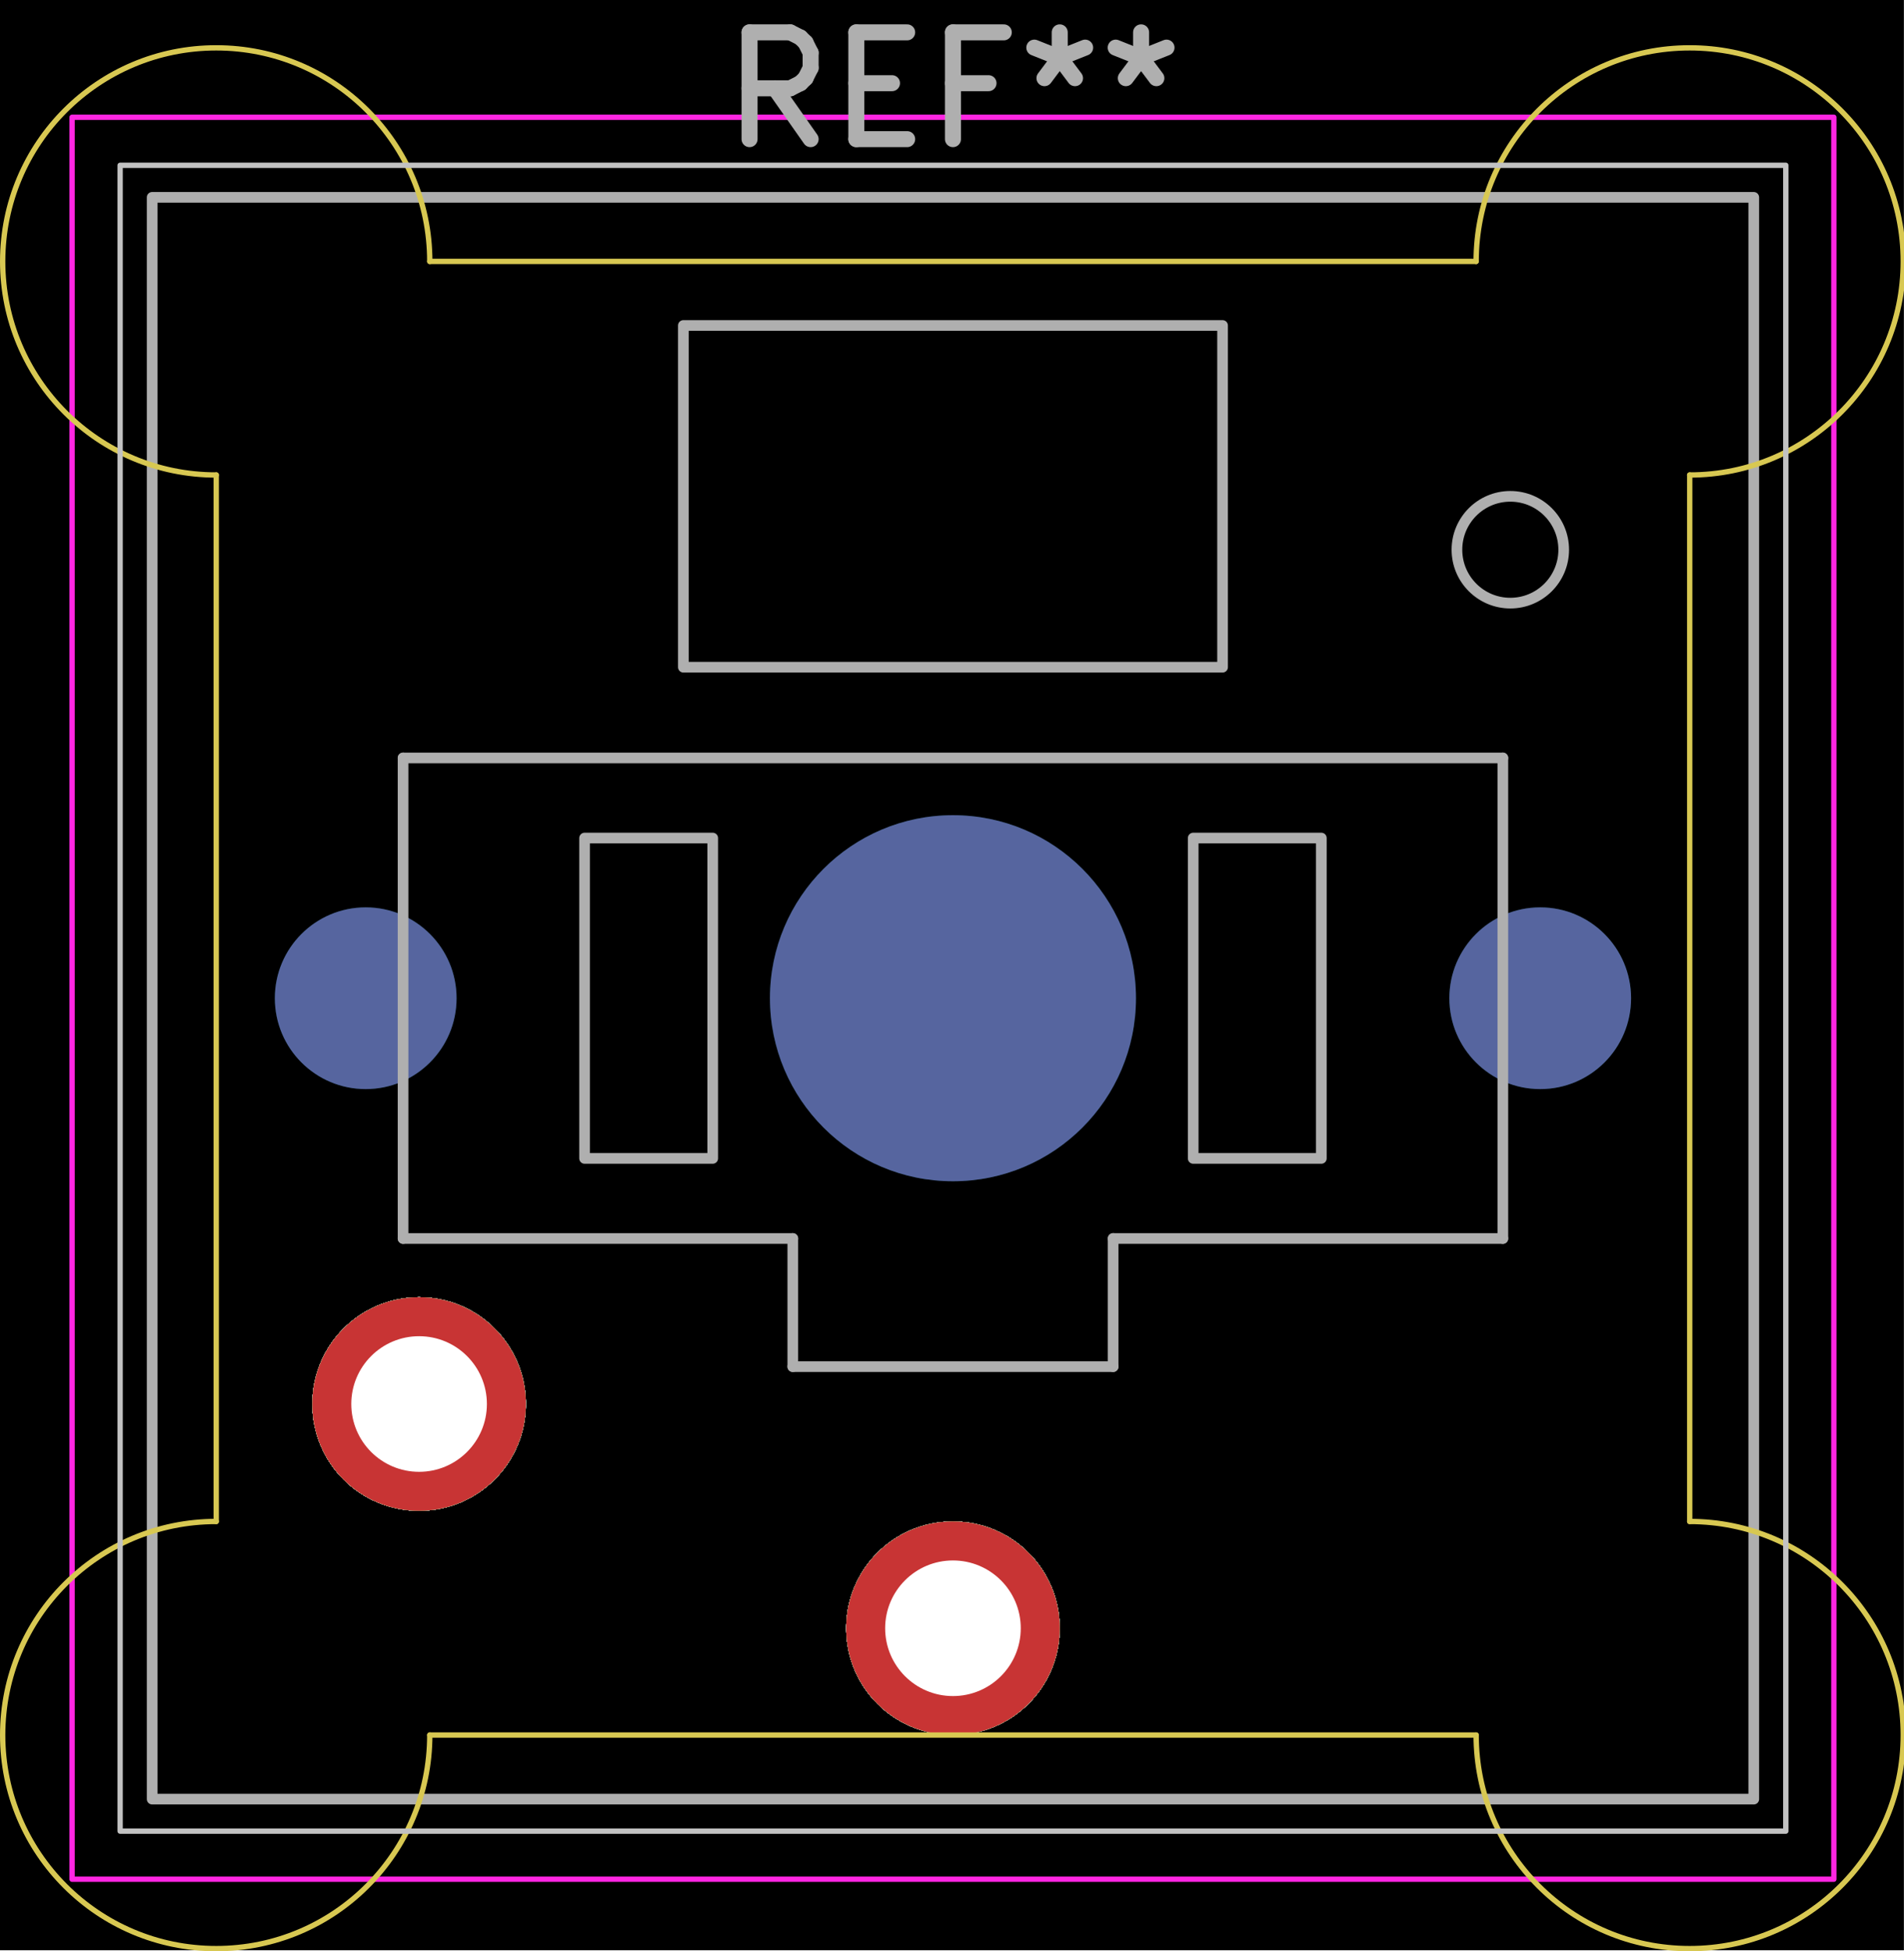
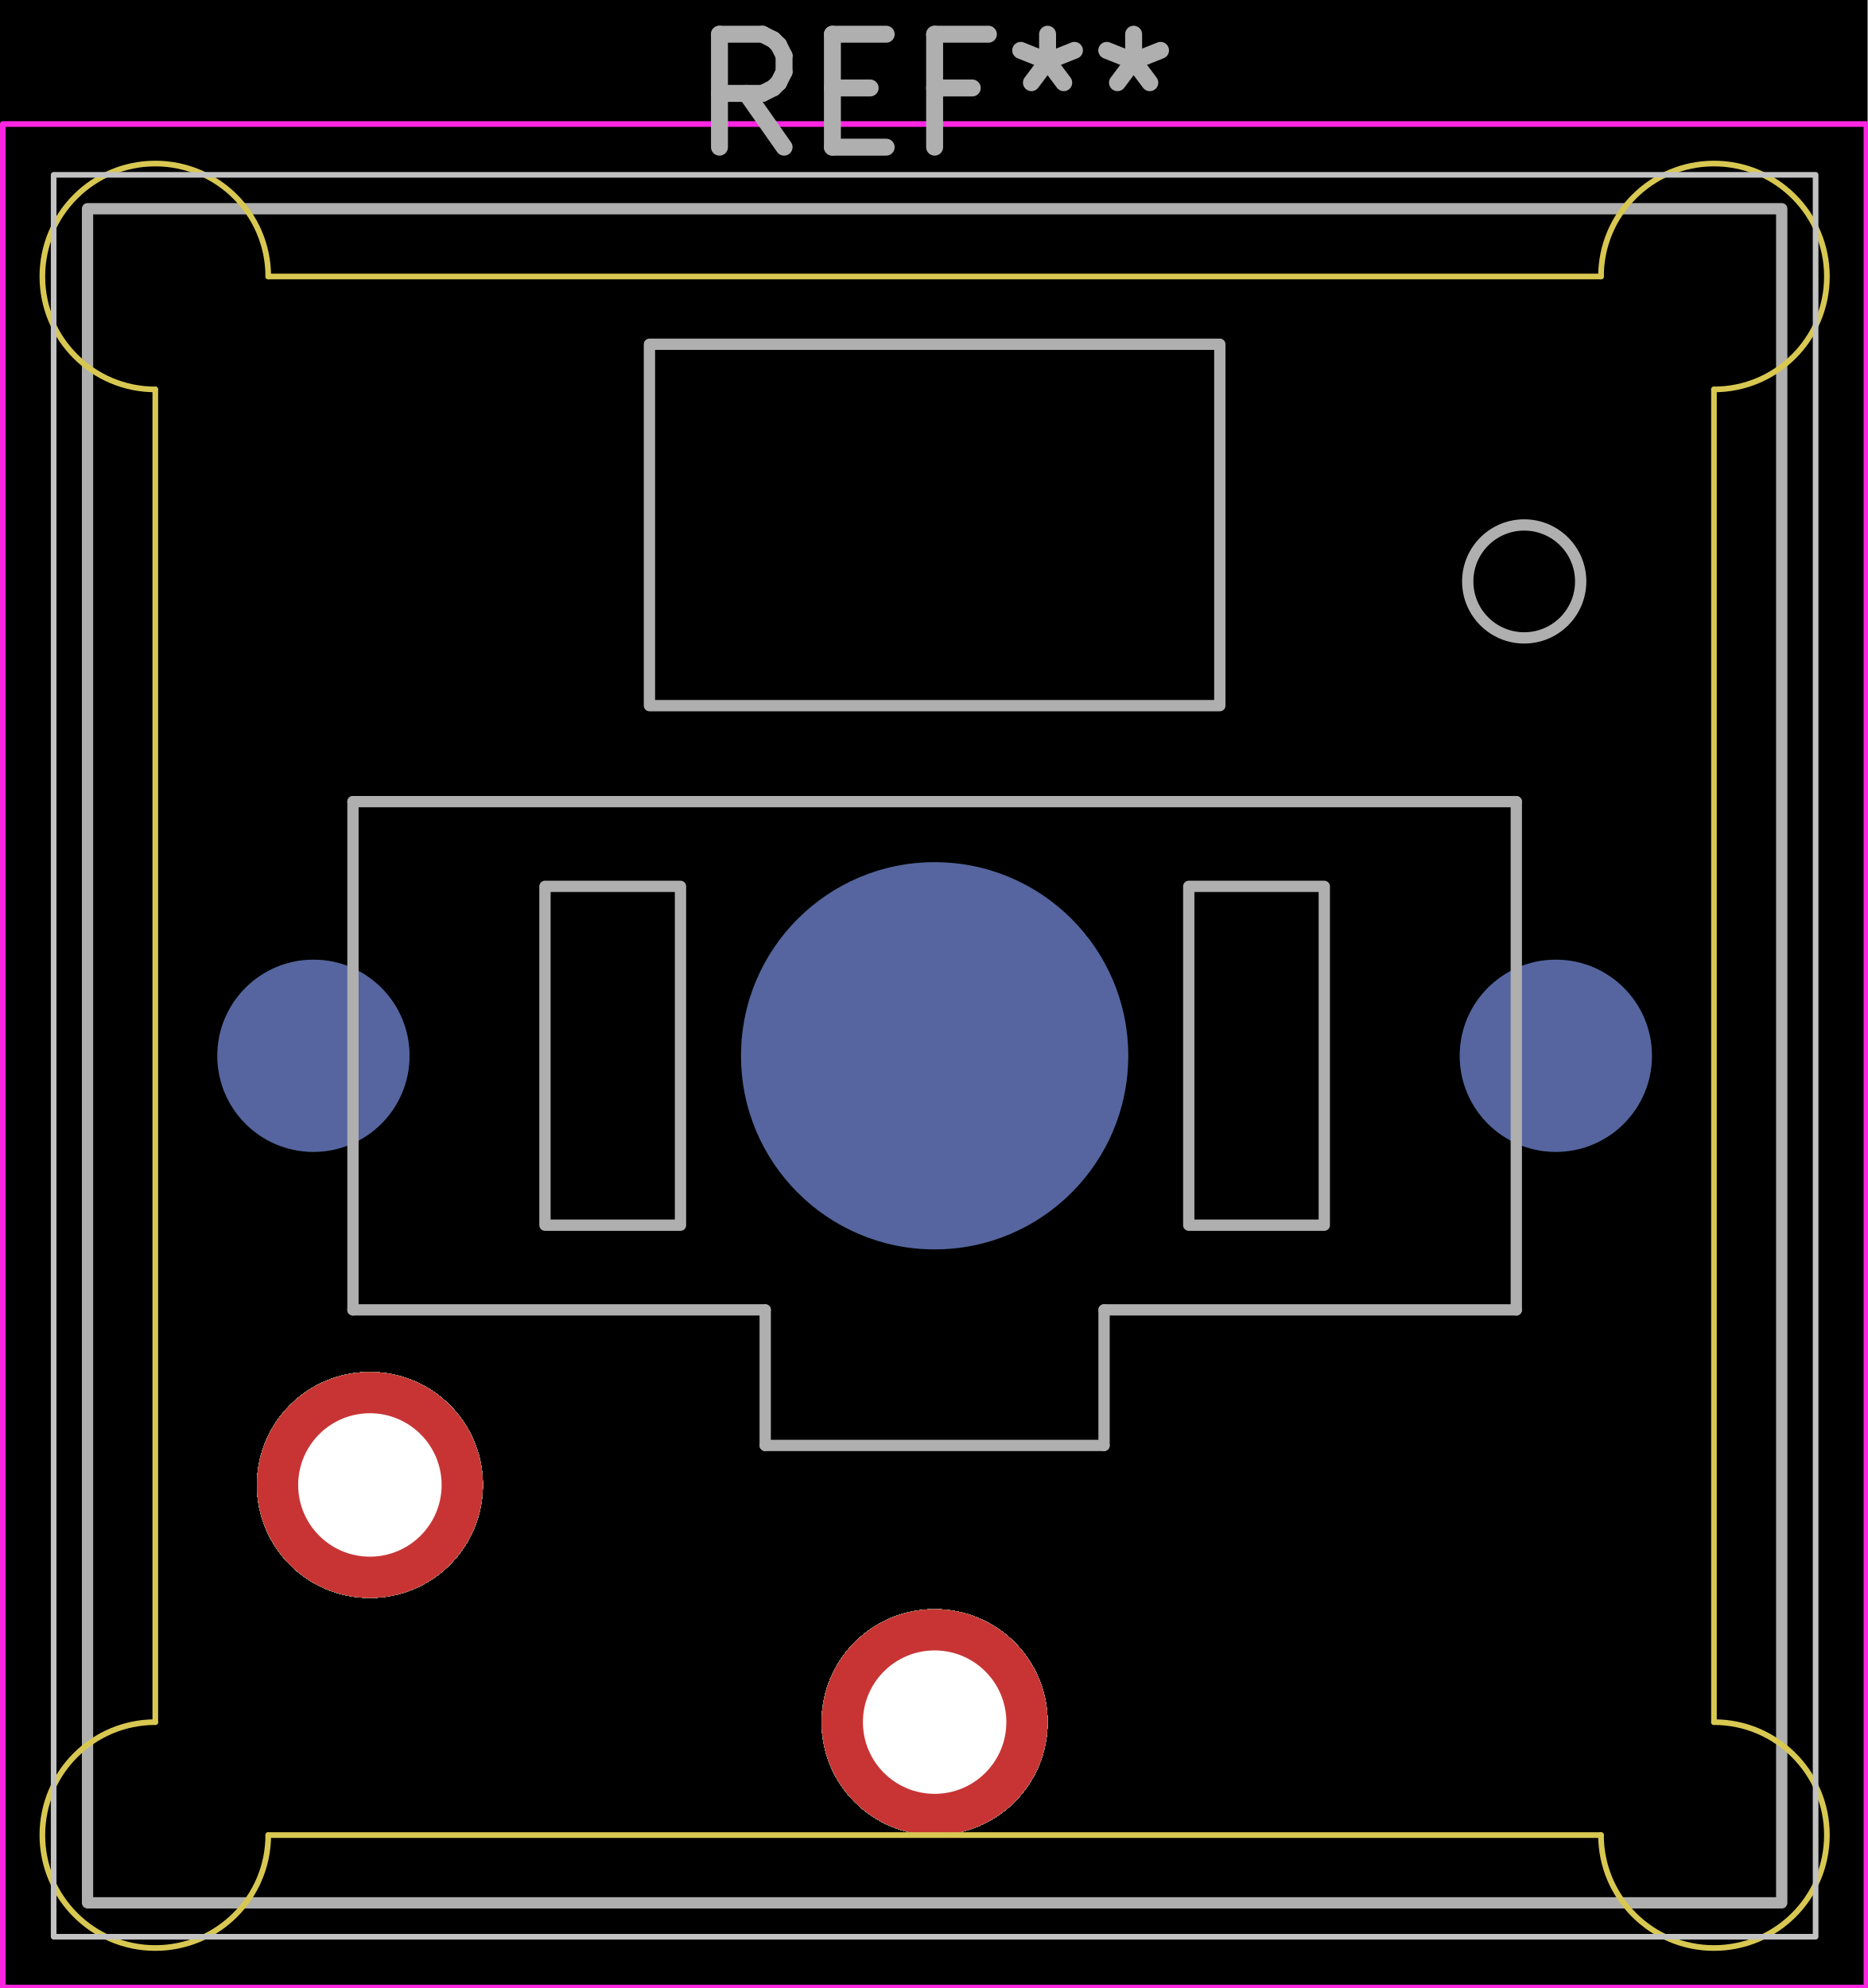
- <svg xmlns="http://www.w3.org/2000/svg" version="1.1" width="100%" height="100%" viewBox="0 0 17.831 18.263" preserveAspectRatio="xMidYMid meet">
+ <svg xmlns="http://www.w3.org/2000/svg" version="1.1" width="100%" height="100%" viewBox="0 0 16.535 17.602" preserveAspectRatio="xMidYMid meet">
  <rect width="100%" height="100%" fill="black" />
  <g style="fill:#000000; fill-opacity:1;stroke:#000000; stroke-opacity:1; stroke-linecap:round; stroke-linejoin:round;" transform="translate(0 0) scale(1 1)">
</g>
  <g style="fill:#4D7FC4; fill-opacity:1; stroke:none;">
-     <circle cx="8.925" cy="15.248" r="1" />
-     <circle cx="3.925" cy="13.148" r="1" />
+     <circle cx="8.275" cy="15.248" r="1" />
+     <circle cx="3.275" cy="13.148" r="1" />
  </g>
  <g style="fill:#02FFEE; fill-opacity:0.4; stroke:none;">
-     <circle cx="3.425" cy="9.348" r="0.851" />
-     <circle cx="8.925" cy="9.348" r="1.714" />
-     <circle cx="14.425" cy="9.348" r="0.851" />
-     <circle cx="8.925" cy="15.248" r="1" />
-     <circle cx="3.925" cy="13.148" r="1" />
-   </g>
-   <g style="fill:#F2EDA1; fill-opacity:1; stroke:none;">
-     <circle cx="8.925" cy="15.248" r="1" />
-     <circle cx="3.925" cy="13.148" r="1" />
-   </g>
-   <g style="fill:#E8B2A7; fill-opacity:1; stroke:none;">
-     <circle cx="8.925" cy="15.248" r="1" />
-     <circle cx="3.925" cy="13.148" r="1" />
-   </g>
-   <g style="fill:#28CCD9; fill-opacity:1; stroke:none;">
-     <circle cx="8.925" cy="15.248" r="1" />
-     <circle cx="3.925" cy="13.148" r="1" />
-   </g>
-   <g style="fill:#A7A5C6; fill-opacity:1; stroke:none;">
-     <circle cx="8.925" cy="15.248" r="1" />
-     <circle cx="3.925" cy="13.148" r="1" />
+     <circle cx="2.775" cy="9.348" r="0.851" />
+     <circle cx="8.275" cy="9.348" r="1.714" />
+     <circle cx="13.775" cy="9.348" r="0.851" />
+     <circle cx="8.275" cy="15.248" r="1" />
+     <circle cx="3.275" cy="13.148" r="1" />
+   </g>
+   <g style="fill:#F2EDA1; fill-opacity:1; stroke:none;">
+     <circle cx="8.275" cy="15.248" r="1" />
+     <circle cx="3.275" cy="13.148" r="1" />
+   </g>
+   <g style="fill:#E8B2A7; fill-opacity:1; stroke:none;">
+     <circle cx="8.275" cy="15.248" r="1" />
+     <circle cx="3.275" cy="13.148" r="1" />
+   </g>
+   <g style="fill:#28CCD9; fill-opacity:1; stroke:none;">
+     <circle cx="8.275" cy="15.248" r="1" />
+     <circle cx="3.275" cy="13.148" r="1" />
+   </g>
+   <g style="fill:#A7A5C6; fill-opacity:1; stroke:none;">
+     <circle cx="8.275" cy="15.248" r="1" />
+     <circle cx="3.275" cy="13.148" r="1" />
  </g>
  <g style="fill:#F76F8E; fill-opacity:1; stroke:none;">
-     <circle cx="8.925" cy="15.248" r="1" />
-     <circle cx="3.925" cy="13.148" r="1" />
+     <circle cx="8.275" cy="15.248" r="1" />
+     <circle cx="3.275" cy="13.148" r="1" />
  </g>
  <g style="fill:#5BC3EB; fill-opacity:1; stroke:none;">
-     <circle cx="8.925" cy="15.248" r="1" />
-     <circle cx="3.925" cy="13.148" r="1" />
+     <circle cx="8.275" cy="15.248" r="1" />
+     <circle cx="3.275" cy="13.148" r="1" />
  </g>
  <g style="fill:#ED7C33; fill-opacity:1; stroke:none;">
-     <circle cx="8.925" cy="15.248" r="1" />
-     <circle cx="3.925" cy="13.148" r="1" />
-   </g>
-   <g style="fill:#F2EDA1; fill-opacity:1; stroke:none;">
-     <circle cx="8.925" cy="15.248" r="1" />
-     <circle cx="3.925" cy="13.148" r="1" />
-   </g>
-   <g style="fill:#E8B2A7; fill-opacity:1; stroke:none;">
-     <circle cx="8.925" cy="15.248" r="1" />
-     <circle cx="3.925" cy="13.148" r="1" />
-   </g>
-   <g style="fill:#28CCD9; fill-opacity:1; stroke:none;">
-     <circle cx="8.925" cy="15.248" r="1" />
-     <circle cx="3.925" cy="13.148" r="1" />
-   </g>
-   <g style="fill:#A7A5C6; fill-opacity:1; stroke:none;">
-     <circle cx="8.925" cy="15.248" r="1" />
-     <circle cx="3.925" cy="13.148" r="1" />
+     <circle cx="8.275" cy="15.248" r="1" />
+     <circle cx="3.275" cy="13.148" r="1" />
+   </g>
+   <g style="fill:#F2EDA1; fill-opacity:1; stroke:none;">
+     <circle cx="8.275" cy="15.248" r="1" />
+     <circle cx="3.275" cy="13.148" r="1" />
+   </g>
+   <g style="fill:#E8B2A7; fill-opacity:1; stroke:none;">
+     <circle cx="8.275" cy="15.248" r="1" />
+     <circle cx="3.275" cy="13.148" r="1" />
+   </g>
+   <g style="fill:#28CCD9; fill-opacity:1; stroke:none;">
+     <circle cx="8.275" cy="15.248" r="1" />
+     <circle cx="3.275" cy="13.148" r="1" />
+   </g>
+   <g style="fill:#A7A5C6; fill-opacity:1; stroke:none;">
+     <circle cx="8.275" cy="15.248" r="1" />
+     <circle cx="3.275" cy="13.148" r="1" />
  </g>
  <g style="fill:#F76F8E; fill-opacity:1; stroke:none;">
-     <circle cx="8.925" cy="15.248" r="1" />
-     <circle cx="3.925" cy="13.148" r="1" />
+     <circle cx="8.275" cy="15.248" r="1" />
+     <circle cx="3.275" cy="13.148" r="1" />
  </g>
  <g style="fill:#5BC3EB; fill-opacity:1; stroke:none;">
-     <circle cx="8.925" cy="15.248" r="1" />
-     <circle cx="3.925" cy="13.148" r="1" />
+     <circle cx="8.275" cy="15.248" r="1" />
+     <circle cx="3.275" cy="13.148" r="1" />
  </g>
  <g style="fill:#ED7C33; fill-opacity:1; stroke:none;">
-     <circle cx="8.925" cy="15.248" r="1" />
-     <circle cx="3.925" cy="13.148" r="1" />
-   </g>
-   <g style="fill:#F2EDA1; fill-opacity:1; stroke:none;">
-     <circle cx="8.925" cy="15.248" r="1" />
-     <circle cx="3.925" cy="13.148" r="1" />
-   </g>
-   <g style="fill:#E8B2A7; fill-opacity:1; stroke:none;">
-     <circle cx="8.925" cy="15.248" r="1" />
-     <circle cx="3.925" cy="13.148" r="1" />
-   </g>
-   <g style="fill:#28CCD9; fill-opacity:1; stroke:none;">
-     <circle cx="8.925" cy="15.248" r="1" />
-     <circle cx="3.925" cy="13.148" r="1" />
-   </g>
-   <g style="fill:#A7A5C6; fill-opacity:1; stroke:none;">
-     <circle cx="8.925" cy="15.248" r="1" />
-     <circle cx="3.925" cy="13.148" r="1" />
+     <circle cx="8.275" cy="15.248" r="1" />
+     <circle cx="3.275" cy="13.148" r="1" />
+   </g>
+   <g style="fill:#F2EDA1; fill-opacity:1; stroke:none;">
+     <circle cx="8.275" cy="15.248" r="1" />
+     <circle cx="3.275" cy="13.148" r="1" />
+   </g>
+   <g style="fill:#E8B2A7; fill-opacity:1; stroke:none;">
+     <circle cx="8.275" cy="15.248" r="1" />
+     <circle cx="3.275" cy="13.148" r="1" />
+   </g>
+   <g style="fill:#28CCD9; fill-opacity:1; stroke:none;">
+     <circle cx="8.275" cy="15.248" r="1" />
+     <circle cx="3.275" cy="13.148" r="1" />
+   </g>
+   <g style="fill:#A7A5C6; fill-opacity:1; stroke:none;">
+     <circle cx="8.275" cy="15.248" r="1" />
+     <circle cx="3.275" cy="13.148" r="1" />
  </g>
  <g style="fill:#F76F8E; fill-opacity:1; stroke:none;">
-     <circle cx="8.925" cy="15.248" r="1" />
-     <circle cx="3.925" cy="13.148" r="1" />
+     <circle cx="8.275" cy="15.248" r="1" />
+     <circle cx="3.275" cy="13.148" r="1" />
  </g>
  <g style="fill:#5BC3EB; fill-opacity:1; stroke:none;">
-     <circle cx="8.925" cy="15.248" r="1" />
-     <circle cx="3.925" cy="13.148" r="1" />
+     <circle cx="8.275" cy="15.248" r="1" />
+     <circle cx="3.275" cy="13.148" r="1" />
  </g>
  <g style="fill:#ED7C33; fill-opacity:1; stroke:none;">
-     <circle cx="8.925" cy="15.248" r="1" />
-     <circle cx="3.925" cy="13.148" r="1" />
+     <circle cx="8.275" cy="15.248" r="1" />
+     <circle cx="3.275" cy="13.148" r="1" />
  </g>
  <g style="fill:#8DCB81; fill-opacity:1; stroke:none;">
-     <circle cx="8.925" cy="15.248" r="1" />
-     <circle cx="3.925" cy="13.148" r="1" />
-   </g>
-   <g style="fill:#F2EDA1; fill-opacity:1; stroke:none;">
-     <circle cx="8.925" cy="15.248" r="1" />
-     <circle cx="3.925" cy="13.148" r="1" />
-   </g>
-   <g style="fill:#E8B2A7; fill-opacity:1; stroke:none;">
-     <circle cx="8.925" cy="15.248" r="1" />
-     <circle cx="3.925" cy="13.148" r="1" />
-   </g>
-   <g style="fill:#28CCD9; fill-opacity:1; stroke:none;">
-     <circle cx="8.925" cy="15.248" r="1" />
-     <circle cx="3.925" cy="13.148" r="1" />
-   </g>
-   <g style="fill:#A7A5C6; fill-opacity:1; stroke:none;">
-     <circle cx="8.925" cy="15.248" r="1" />
-     <circle cx="3.925" cy="13.148" r="1" />
+     <circle cx="8.275" cy="15.248" r="1" />
+     <circle cx="3.275" cy="13.148" r="1" />
+   </g>
+   <g style="fill:#F2EDA1; fill-opacity:1; stroke:none;">
+     <circle cx="8.275" cy="15.248" r="1" />
+     <circle cx="3.275" cy="13.148" r="1" />
+   </g>
+   <g style="fill:#E8B2A7; fill-opacity:1; stroke:none;">
+     <circle cx="8.275" cy="15.248" r="1" />
+     <circle cx="3.275" cy="13.148" r="1" />
+   </g>
+   <g style="fill:#28CCD9; fill-opacity:1; stroke:none;">
+     <circle cx="8.275" cy="15.248" r="1" />
+     <circle cx="3.275" cy="13.148" r="1" />
+   </g>
+   <g style="fill:#A7A5C6; fill-opacity:1; stroke:none;">
+     <circle cx="8.275" cy="15.248" r="1" />
+     <circle cx="3.275" cy="13.148" r="1" />
  </g>
  <g style="fill:#DB628B; fill-opacity:1; stroke:none;">
-     <circle cx="8.925" cy="15.248" r="1" />
-     <circle cx="3.925" cy="13.148" r="1" />
+     <circle cx="8.275" cy="15.248" r="1" />
+     <circle cx="3.275" cy="13.148" r="1" />
  </g>
  <g style="fill:#4FCBCB; fill-opacity:1; stroke:none;">
-     <circle cx="8.925" cy="15.248" r="1" />
-     <circle cx="3.925" cy="13.148" r="1" />
+     <circle cx="8.275" cy="15.248" r="1" />
+     <circle cx="3.275" cy="13.148" r="1" />
  </g>
  <g style="fill:#CE7D2C; fill-opacity:1; stroke:none;">
-     <circle cx="8.925" cy="15.248" r="1" />
-     <circle cx="3.925" cy="13.148" r="1" />
+     <circle cx="8.275" cy="15.248" r="1" />
+     <circle cx="3.275" cy="13.148" r="1" />
  </g>
  <g style="fill:#7FC87F; fill-opacity:1; stroke:none;">
-     <circle cx="8.925" cy="15.248" r="1" />
-     <circle cx="3.925" cy="13.148" r="1" />
+     <circle cx="8.275" cy="15.248" r="1" />
+     <circle cx="3.275" cy="13.148" r="1" />
  </g>
  <g style="fill:#C83434; fill-opacity:1; stroke:none;">
-     <circle cx="8.925" cy="15.248" r="1" />
-     <circle cx="3.925" cy="13.148" r="1" />
+     <circle cx="8.275" cy="15.248" r="1" />
+     <circle cx="3.275" cy="13.148" r="1" />
  </g>
  <g style="fill:#D864FF; fill-opacity:0.4; stroke:none;">
-     <circle cx="3.425" cy="9.348" r="0.851" />
-     <circle cx="8.925" cy="9.348" r="1.714" />
-     <circle cx="14.425" cy="9.348" r="0.851" />
-     <path style="fill:none;  stroke:#FF26E2; stroke-width:0.05; stroke-opacity:1;  stroke-linecap:round; stroke-linejoin:round;fill:none" d="M 0.675,1.098 17.175,1.098 17.175,17.598 0.675,17.598 Z" />
+     <circle cx="2.775" cy="9.348" r="0.851" />
+     <circle cx="8.275" cy="9.348" r="1.714" />
+     <circle cx="13.775" cy="9.348" r="0.851" />
+     <path style="fill:none;  stroke:#FF26E2; stroke-width:0.05; stroke-opacity:1;  stroke-linecap:round; stroke-linejoin:round;fill:none" d="M 0.025,1.098 16.525,1.098 16.525,17.598 0.025,17.598 Z" />
  </g>
  <g style="fill:none;  stroke:#AFAFAF; stroke-width:0.15; stroke-opacity:1;  stroke-linecap:round; stroke-linejoin:round;">
-     <text x="8.925" y="1.348" textLength="4.536" font-size="1.333" lengthAdjust="spacingAndGlyphs" text-anchor="middle" opacity="0" stroke-opacity="0">REF**</text>
+     <text x="8.275" y="1.348" textLength="4.536" font-size="1.333" lengthAdjust="spacingAndGlyphs" text-anchor="middle" opacity="0" stroke-opacity="0">REF**</text>
    <g class="stroked-text">
-       <path d="M7.592 1.303 L7.258 0.827 " />
-       <path d="M7.02 1.303 L7.02 0.303 " />
-       <path d="M7.02 0.303 L7.401 0.303 " />
-       <path d="M7.401 0.303 L7.496 0.351 " />
-       <path d="M7.496 0.351 L7.544 0.398 " />
-       <path d="M7.544 0.398 L7.592 0.494 " />
-       <path d="M7.592 0.494 L7.592 0.636 " />
-       <path d="M7.592 0.636 L7.544 0.732 " />
-       <path d="M7.544 0.732 L7.496 0.779 " />
-       <path d="M7.496 0.779 L7.401 0.827 " />
-       <path d="M7.401 0.827 L7.02 0.827 " />
-       <path d="M8.02 0.779 L8.354 0.779 " />
-       <path d="M8.496 1.303 L8.02 1.303 " />
-       <path d="M8.02 1.303 L8.02 0.303 " />
-       <path d="M8.02 0.303 L8.496 0.303 " />
-       <path d="M9.258 0.779 L8.925 0.779 " />
-       <path d="M8.925 1.303 L8.925 0.303 " />
-       <path d="M8.925 0.303 L9.401 0.303 " />
-       <path d="M9.925 0.303 L9.925 0.541 " />
-       <path d="M9.687 0.446 L9.925 0.541 " />
-       <path d="M9.925 0.541 L10.163 0.446 " />
-       <path d="M9.782 0.732 L9.925 0.541 " />
-       <path d="M9.925 0.541 L10.068 0.732 " />
-       <path d="M10.687 0.303 L10.687 0.541 " />
-       <path d="M10.449 0.446 L10.687 0.541 " />
-       <path d="M10.687 0.541 L10.925 0.446 " />
-       <path d="M10.544 0.732 L10.687 0.541 " />
-       <path d="M10.687 0.541 L10.83 0.732 " />
+       <path d="M6.942 1.303 L6.608 0.827 " />
+       <path d="M6.37 1.303 L6.37 0.303 " />
+       <path d="M6.37 0.303 L6.751 0.303 " />
+       <path d="M6.751 0.303 L6.846 0.351 " />
+       <path d="M6.846 0.351 L6.894 0.398 " />
+       <path d="M6.894 0.398 L6.942 0.494 " />
+       <path d="M6.942 0.494 L6.942 0.636 " />
+       <path d="M6.942 0.636 L6.894 0.732 " />
+       <path d="M6.894 0.732 L6.846 0.779 " />
+       <path d="M6.846 0.779 L6.751 0.827 " />
+       <path d="M6.751 0.827 L6.37 0.827 " />
+       <path d="M7.37 0.779 L7.704 0.779 " />
+       <path d="M7.846 1.303 L7.37 1.303 " />
+       <path d="M7.37 1.303 L7.37 0.303 " />
+       <path d="M7.37 0.303 L7.846 0.303 " />
+       <path d="M8.608 0.779 L8.275 0.779 " />
+       <path d="M8.275 1.303 L8.275 0.303 " />
+       <path d="M8.275 0.303 L8.751 0.303 " />
+       <path d="M9.275 0.303 L9.275 0.541 " />
+       <path d="M9.037 0.446 L9.275 0.541 " />
+       <path d="M9.275 0.541 L9.513 0.446 " />
+       <path d="M9.132 0.732 L9.275 0.541 " />
+       <path d="M9.275 0.541 L9.418 0.732 " />
+       <path d="M10.037 0.303 L10.037 0.541 " />
+       <path d="M9.799 0.446 L10.037 0.541 " />
+       <path d="M10.037 0.541 L10.275 0.446 " />
+       <path d="M9.894 0.732 L10.037 0.541 " />
+       <path d="M10.037 0.541 L10.18 0.732 " />
    </g>
  </g>
  <g style="fill:none;  stroke:#AFAFAF; stroke-width:0.1; stroke-opacity:1;  stroke-linecap:round; stroke-linejoin:round;">
-     <path d="M3.775 7.098 L3.775 11.598 " />
-     <path d="M3.775 7.098 L14.075 7.098 " />
-     <path d="M3.775 11.598 L7.425 11.598 " />
-     <path d="M7.425 12.798 L7.425 11.598 " />
-     <path d="M10.425 11.598 L10.425 12.798 " />
-     <path d="M10.425 12.798 L7.425 12.798 " />
-     <path d="M14.075 7.098 L14.075 11.598 " />
-     <path d="M14.075 11.598 L10.425 11.598 " />
-     <path style="fill:none;  stroke:#AFAFAF; stroke-width:0.1; stroke-opacity:1;  stroke-linecap:round; stroke-linejoin:round;fill:none" d="M 1.425,1.848 16.425,1.848 16.425,16.848 1.425,16.848 Z" />
-     <path style="fill:none;  stroke:#AFAFAF; stroke-width:0.1; stroke-opacity:1;  stroke-linecap:round; stroke-linejoin:round;fill:none" d="M 6.4,3.048 11.45,3.048 11.45,6.248 6.4,6.248 Z" />
-     <path style="fill:none;  stroke:#AFAFAF; stroke-width:0.1; stroke-opacity:1;  stroke-linecap:round; stroke-linejoin:round;fill:none" d="M 5.475,7.848 6.675,7.848 6.675,10.848 5.475,10.848 Z" />
-     <path style="fill:none;  stroke:#AFAFAF; stroke-width:0.1; stroke-opacity:1;  stroke-linecap:round; stroke-linejoin:round;fill:none" d="M 11.175,7.848 12.375,7.848 12.375,10.848 11.175,10.848 Z" />
-     <circle cx="14.145" cy="5.148" r="0.5" />
+     <path d="M3.125 7.098 L3.125 11.598 " />
+     <path d="M3.125 7.098 L13.425 7.098 " />
+     <path d="M3.125 11.598 L6.775 11.598 " />
+     <path d="M6.775 12.798 L6.775 11.598 " />
+     <path d="M9.775 11.598 L9.775 12.798 " />
+     <path d="M9.775 12.798 L6.775 12.798 " />
+     <path d="M13.425 7.098 L13.425 11.598 " />
+     <path d="M13.425 11.598 L9.775 11.598 " />
+     <path style="fill:none;  stroke:#AFAFAF; stroke-width:0.1; stroke-opacity:1;  stroke-linecap:round; stroke-linejoin:round;fill:none" d="M 0.775,1.848 15.775,1.848 15.775,16.848 0.775,16.848 Z" />
+     <path style="fill:none;  stroke:#AFAFAF; stroke-width:0.1; stroke-opacity:1;  stroke-linecap:round; stroke-linejoin:round;fill:none" d="M 5.75,3.048 10.8,3.048 10.8,6.248 5.75,6.248 Z" />
+     <path style="fill:none;  stroke:#AFAFAF; stroke-width:0.1; stroke-opacity:1;  stroke-linecap:round; stroke-linejoin:round;fill:none" d="M 4.825,7.848 6.025,7.848 6.025,10.848 4.825,10.848 Z" />
+     <path style="fill:none;  stroke:#AFAFAF; stroke-width:0.1; stroke-opacity:1;  stroke-linecap:round; stroke-linejoin:round;fill:none" d="M 10.525,7.848 11.725,7.848 11.725,10.848 10.525,10.848 Z" />
+     <circle cx="13.495" cy="5.148" r="0.5" />
  </g>
  <g style="fill:none;  stroke:#D8C852; stroke-width:0.05; stroke-opacity:1;  stroke-linecap:round; stroke-linejoin:round;">
-     <path d="M4.025 2.448 L13.825 2.448 " />
-     <path d="M15.825 4.448 L15.825 14.248 " />
-     <path d="M13.825 16.248 L4.025 16.248 " />
-     <path d="M2.025 14.248 L2.025 4.448 " />
-     <path d="M15.825 4.448 A2 2 0.0 1 0 13.825 2.448" />
-     <path d="M13.825 16.248 A2 2 0.0 1 0 15.825 14.248" />
-     <path d="M2.025 14.248 A2 2 0.0 1 0 4.025 16.248" />
-     <path d="M4.025 2.448 A2 2 0.0 1 0 2.025 4.448" />
-     <path style="fill:none;  stroke:#C2C2C2; stroke-width:0.05; stroke-opacity:1;  stroke-linecap:round; stroke-linejoin:round;fill:none" d="M 1.125,1.548 16.725,1.548 16.725,17.148 1.125,17.148 Z" />
+     <path d="M2.375 2.448 L14.175 2.448 " />
+     <path d="M15.175 3.448 L15.175 15.248 " />
+     <path d="M14.175 16.248 L2.375 16.248 " />
+     <path d="M1.375 15.248 L1.375 3.448 " />
+     <path d="M15.175 3.448 A1 1 0.0 1 0 14.175 2.448" />
+     <path d="M14.175 16.248 A1 1 0.0 1 0 15.175 15.248" />
+     <path d="M1.375 15.248 A1 1 0.0 1 0 2.375 16.248" />
+     <path d="M2.375 2.448 A1 1 0.0 1 0 1.375 3.448" />
+     <path style="fill:none;  stroke:#C2C2C2; stroke-width:0.05; stroke-opacity:1;  stroke-linecap:round; stroke-linejoin:round;fill:none" d="M 0.475,1.548 16.075,1.548 16.075,17.148 0.475,17.148 Z" />
  </g>
  <g style="fill:#FFFFFF; fill-opacity:1; stroke:none;">
-     <circle cx="8.925" cy="15.248" r="0.635" />
+     <circle cx="8.275" cy="15.248" r="0.635" />
  </g>
  <g style="fill:#FFFFFF; fill-opacity:1; stroke:none;">
-     <circle cx="3.925" cy="13.148" r="0.635" />
+     <circle cx="3.275" cy="13.148" r="0.635" />
  </g>
</svg>
